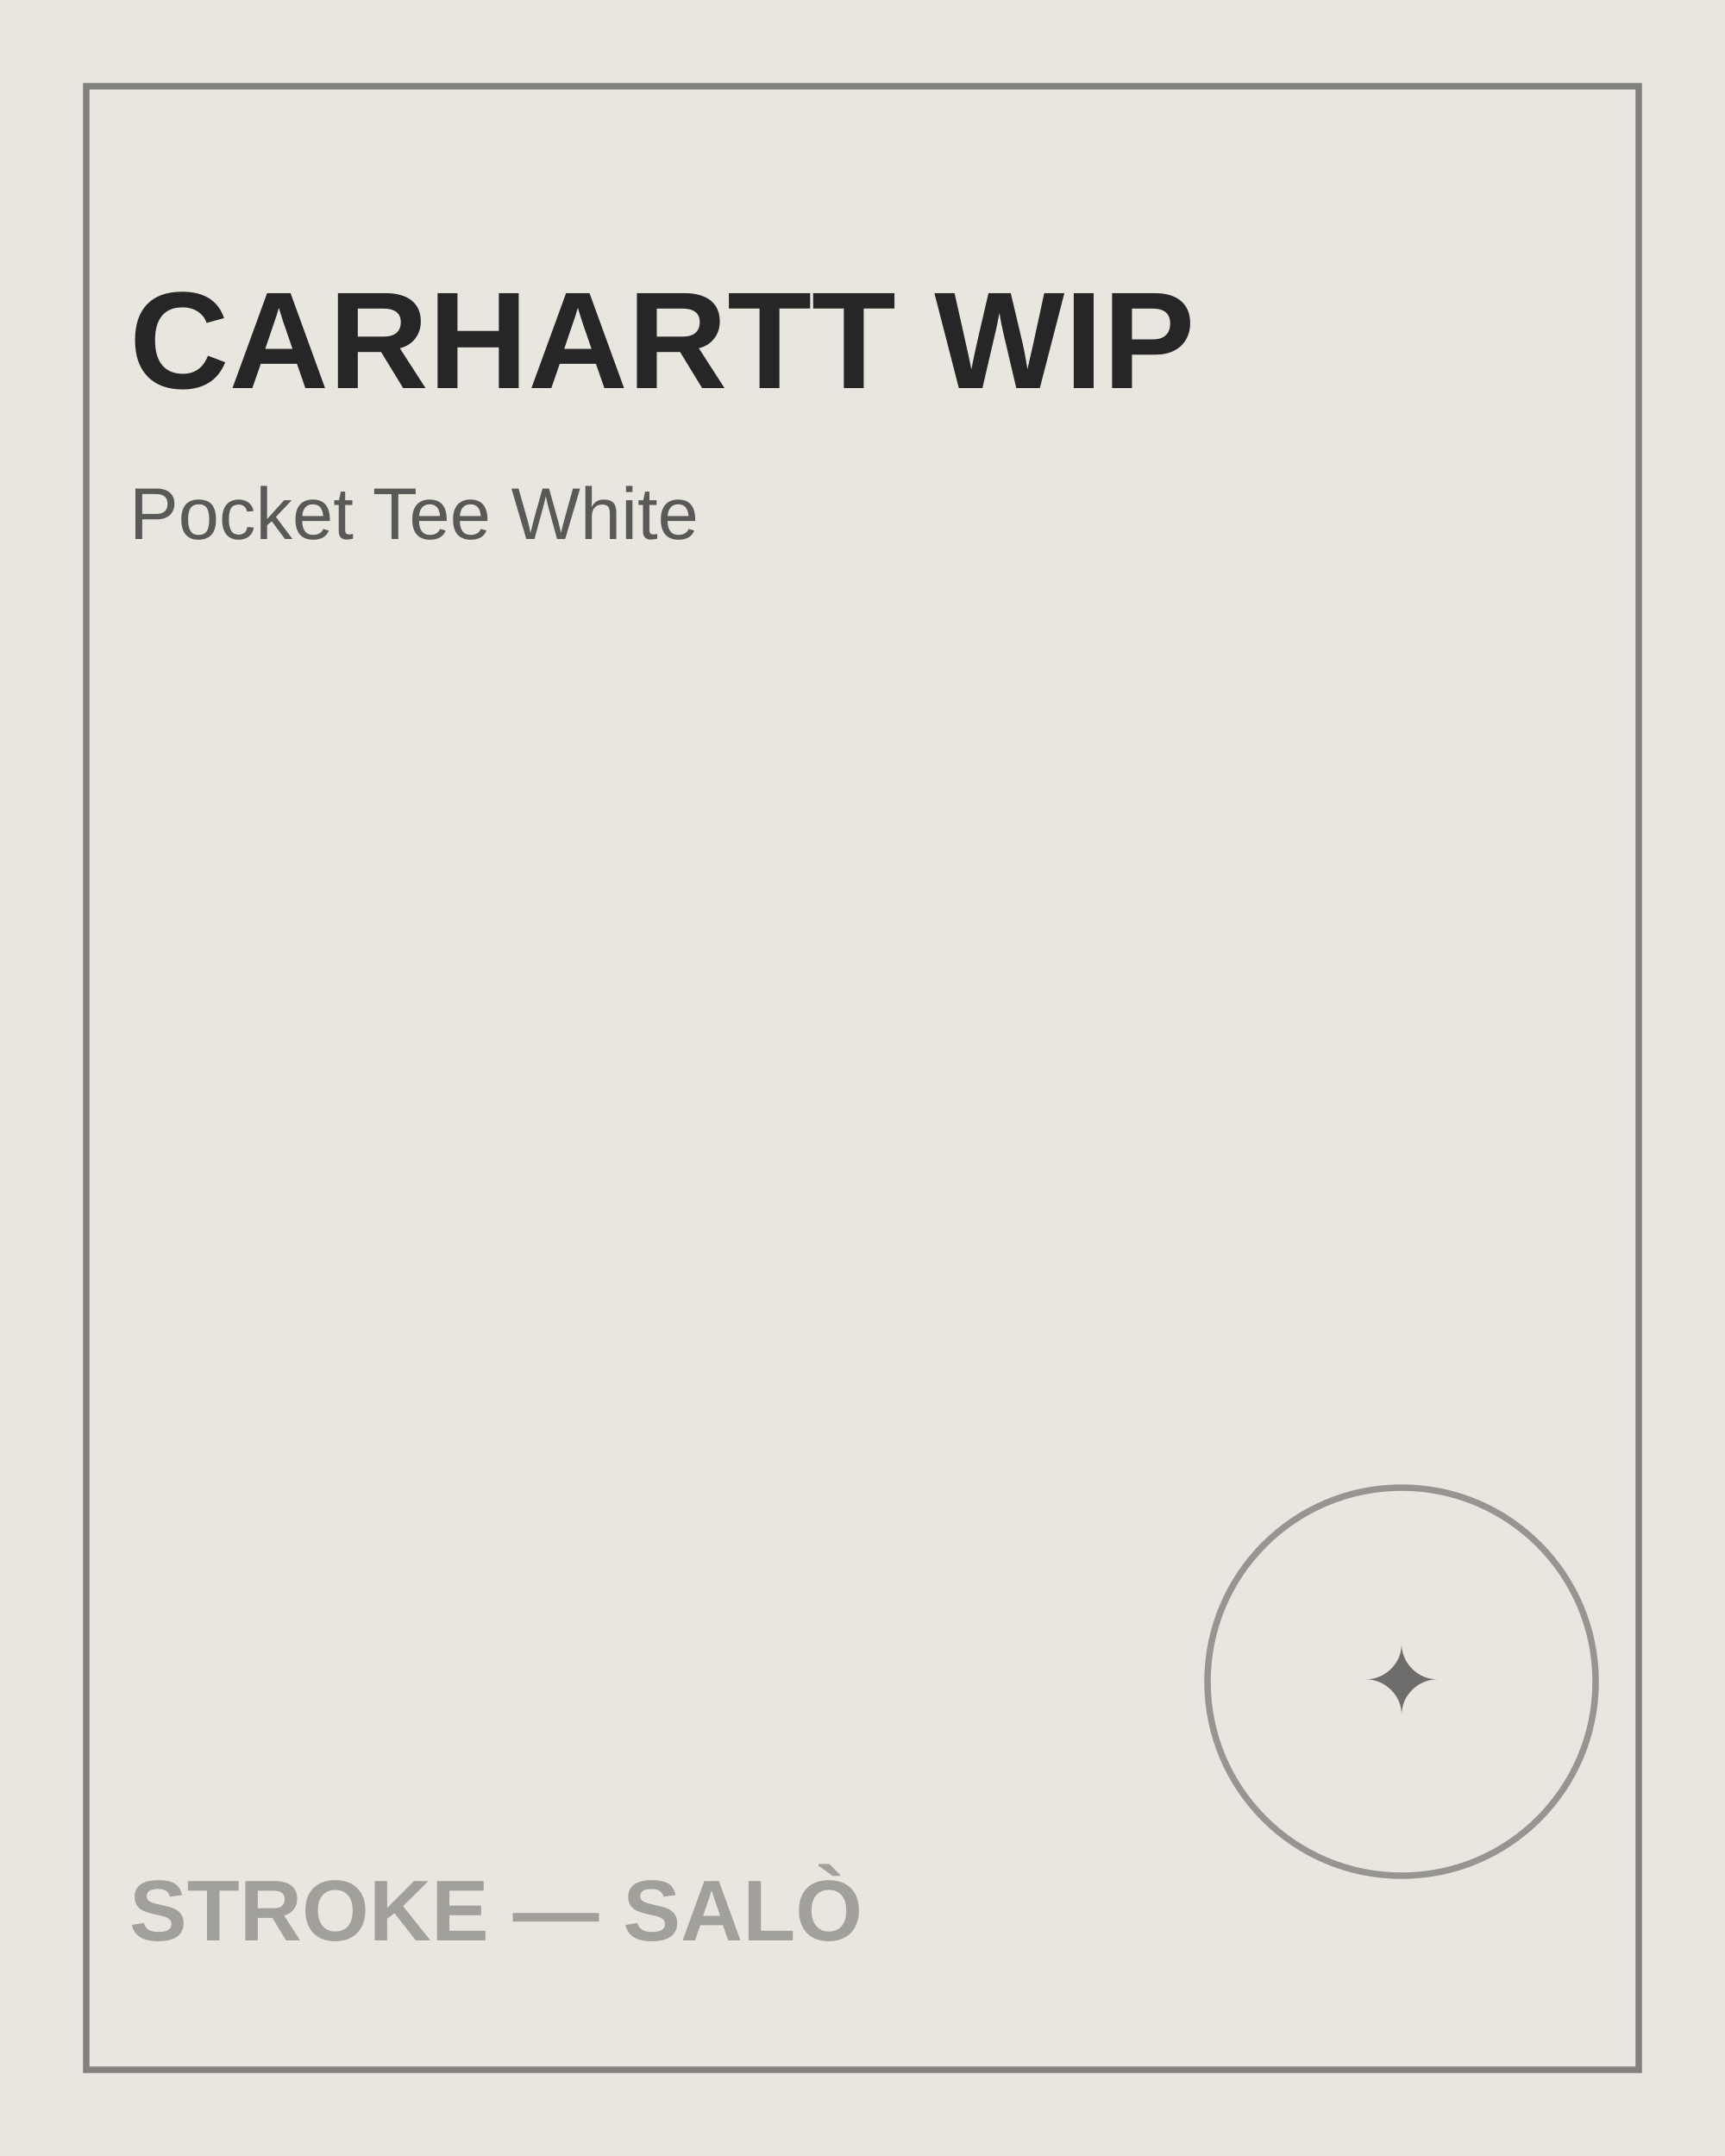
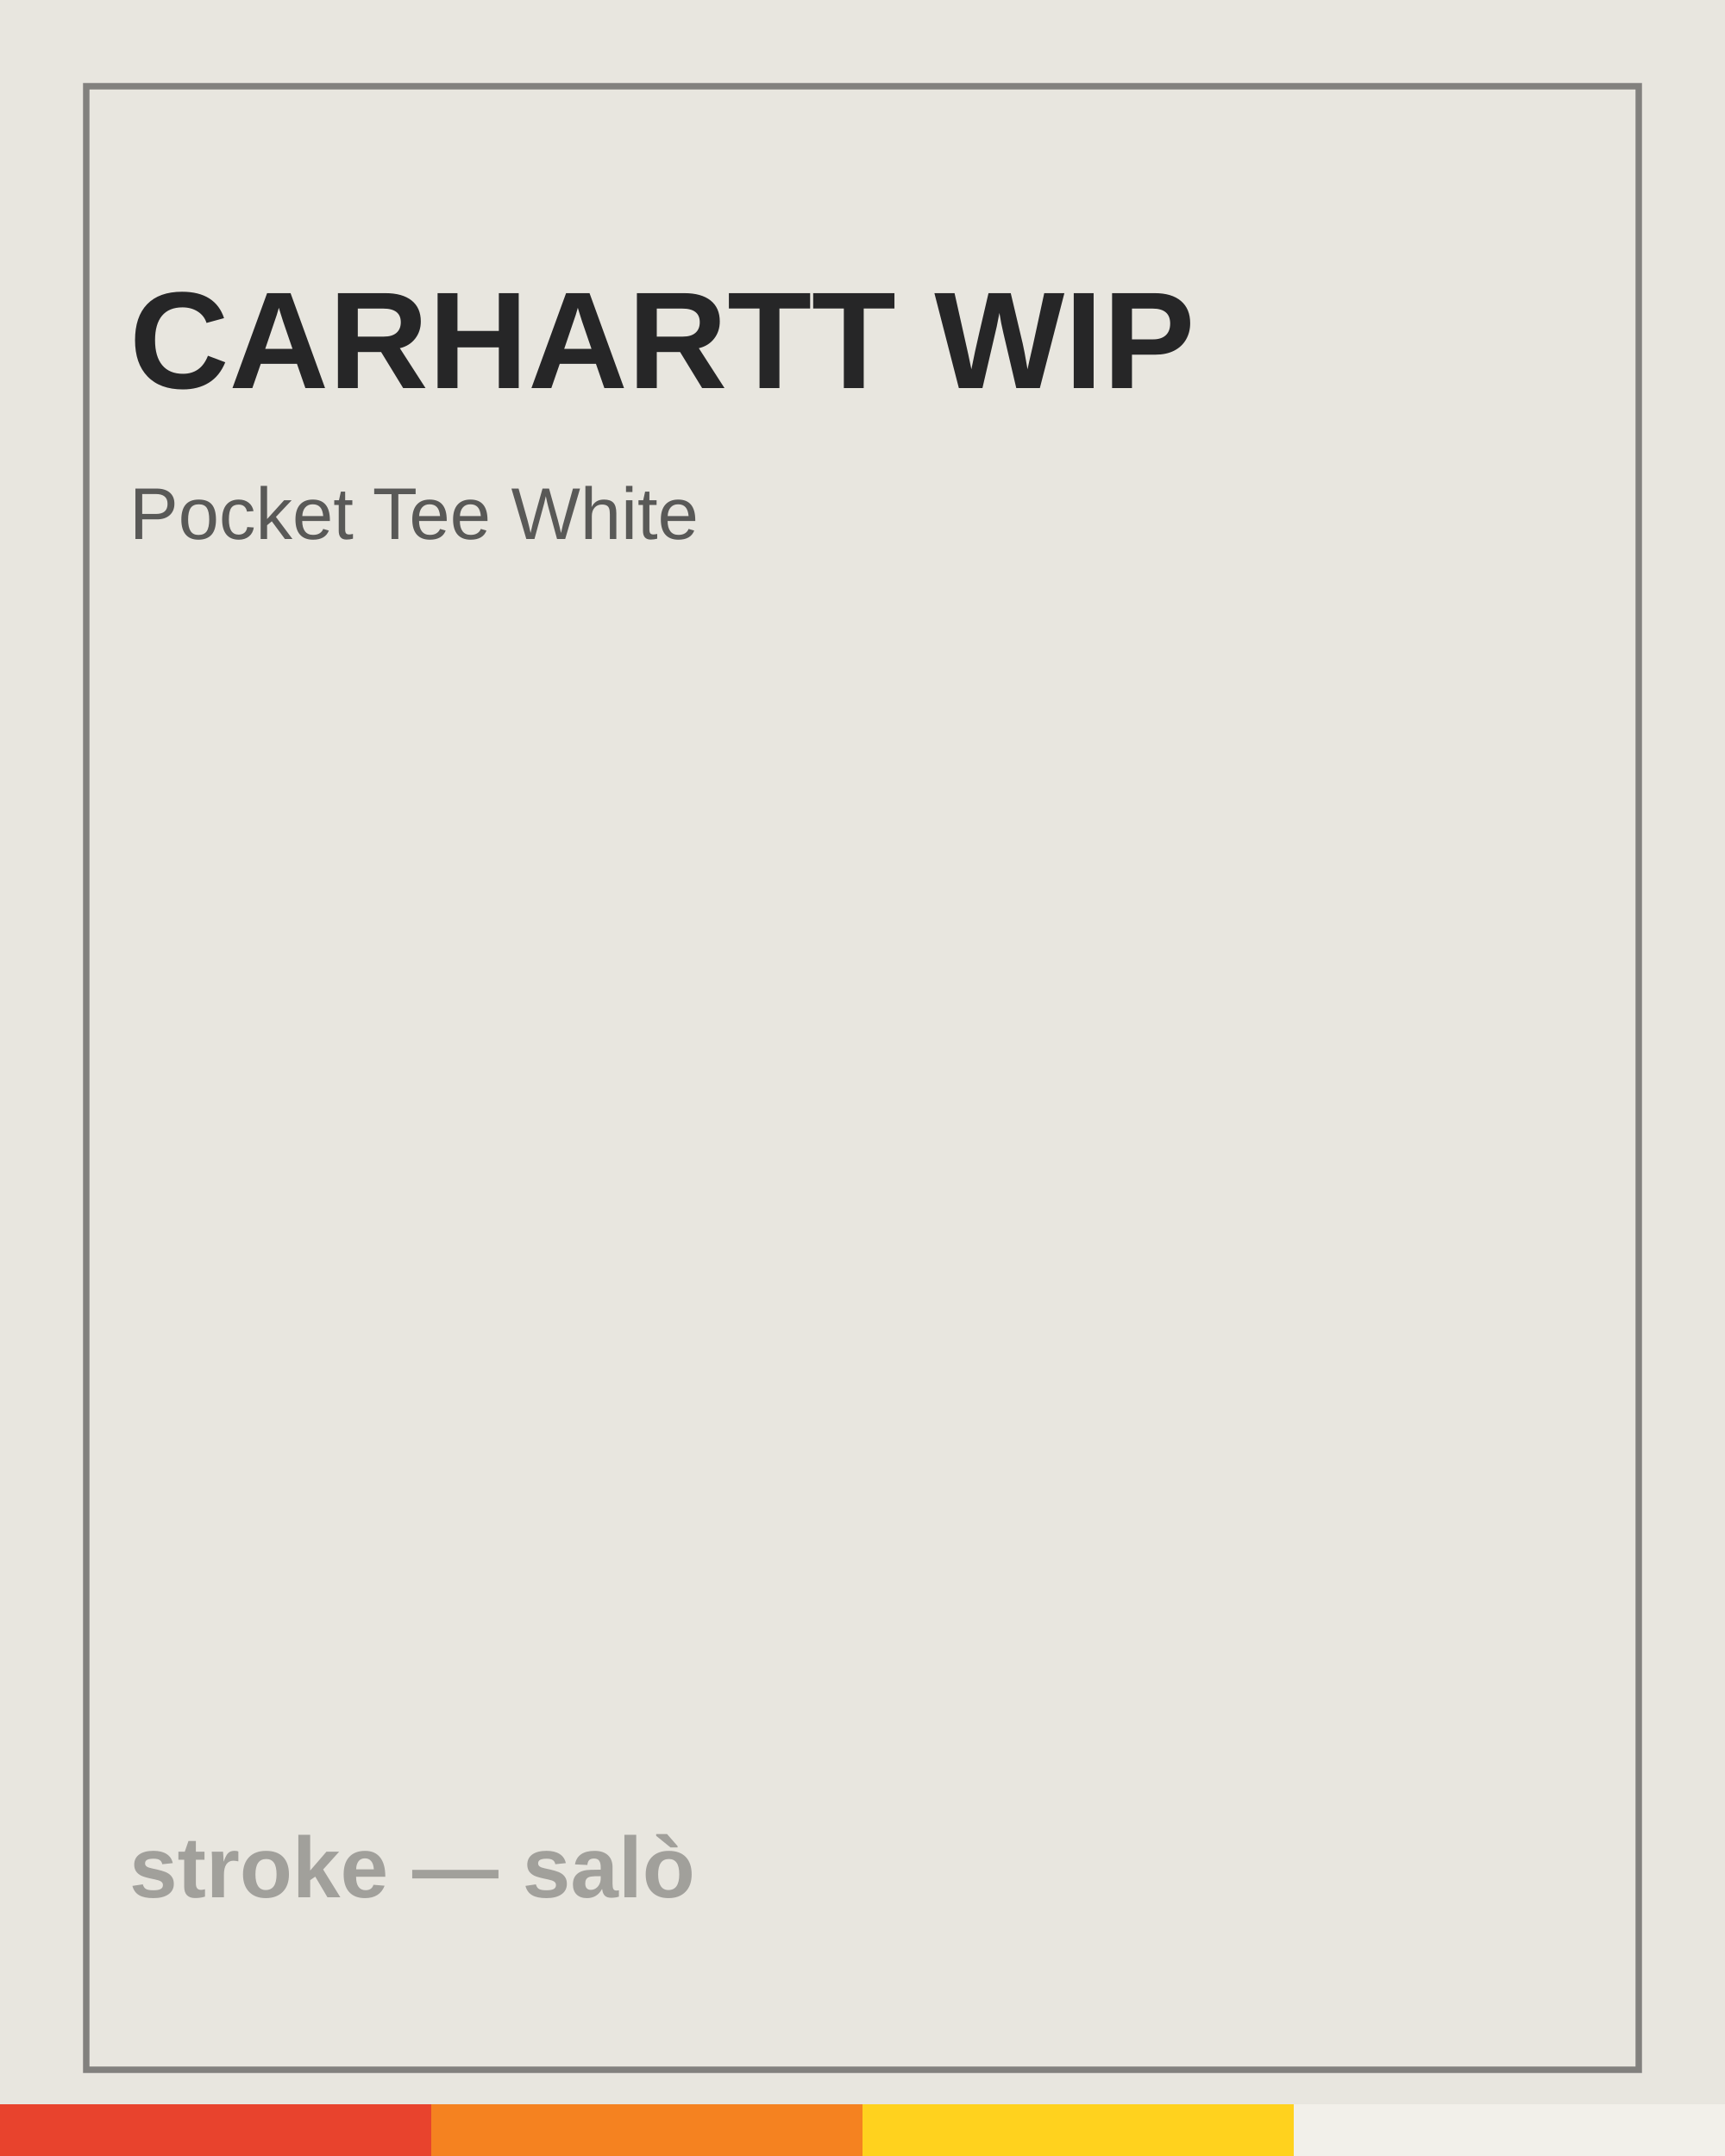
<svg xmlns="http://www.w3.org/2000/svg" width="800" height="1000" viewBox="0 0 800 1000">
  <rect width="800" height="1000" fill="#e8e6df" />
  <rect x="40" y="40" width="720" height="920" fill="none" stroke="#1c1c1e" stroke-width="3" opacity="0.5" />
  <text x="60" y="180" font-family="Arial Black, Arial, sans-serif" font-size="64" font-weight="900" fill="#1c1c1e" opacity="0.95">CARHARTT WIP</text>
  <text x="60" y="250" font-family="Arial, sans-serif" font-size="34" fill="#1c1c1e" opacity="0.7">Pocket Tee White</text>
-   <text x="60" y="900" font-family="Arial Black, Arial, sans-serif" font-size="40" font-weight="900" fill="#1c1c1e" opacity="0.35">STROKE — SALÒ</text>
-   <circle cx="650" cy="780" r="90" fill="none" stroke="#1c1c1e" stroke-width="3" opacity="0.4" />
-   <text x="650" y="795" text-anchor="middle" font-family="Arial Black, Arial, sans-serif" font-size="44" font-weight="900" fill="#1c1c1e" opacity="0.6">✦</text>
+   <text x="60" y="880" font-family="Arial Black, Arial, sans-serif" font-size="40" font-weight="900" fill="#1c1c1e" opacity="0.35">stroke — salò</text>
+   <rect x="0" y="976" width="200" height="24" fill="#e8432d" />
+   <rect x="200" y="976" width="200" height="24" fill="#f58220" />
+   <rect x="400" y="976" width="200" height="24" fill="#ffd21e" />
+   <rect x="600" y="976" width="200" height="24" fill="#f2f0ea" />
</svg>
